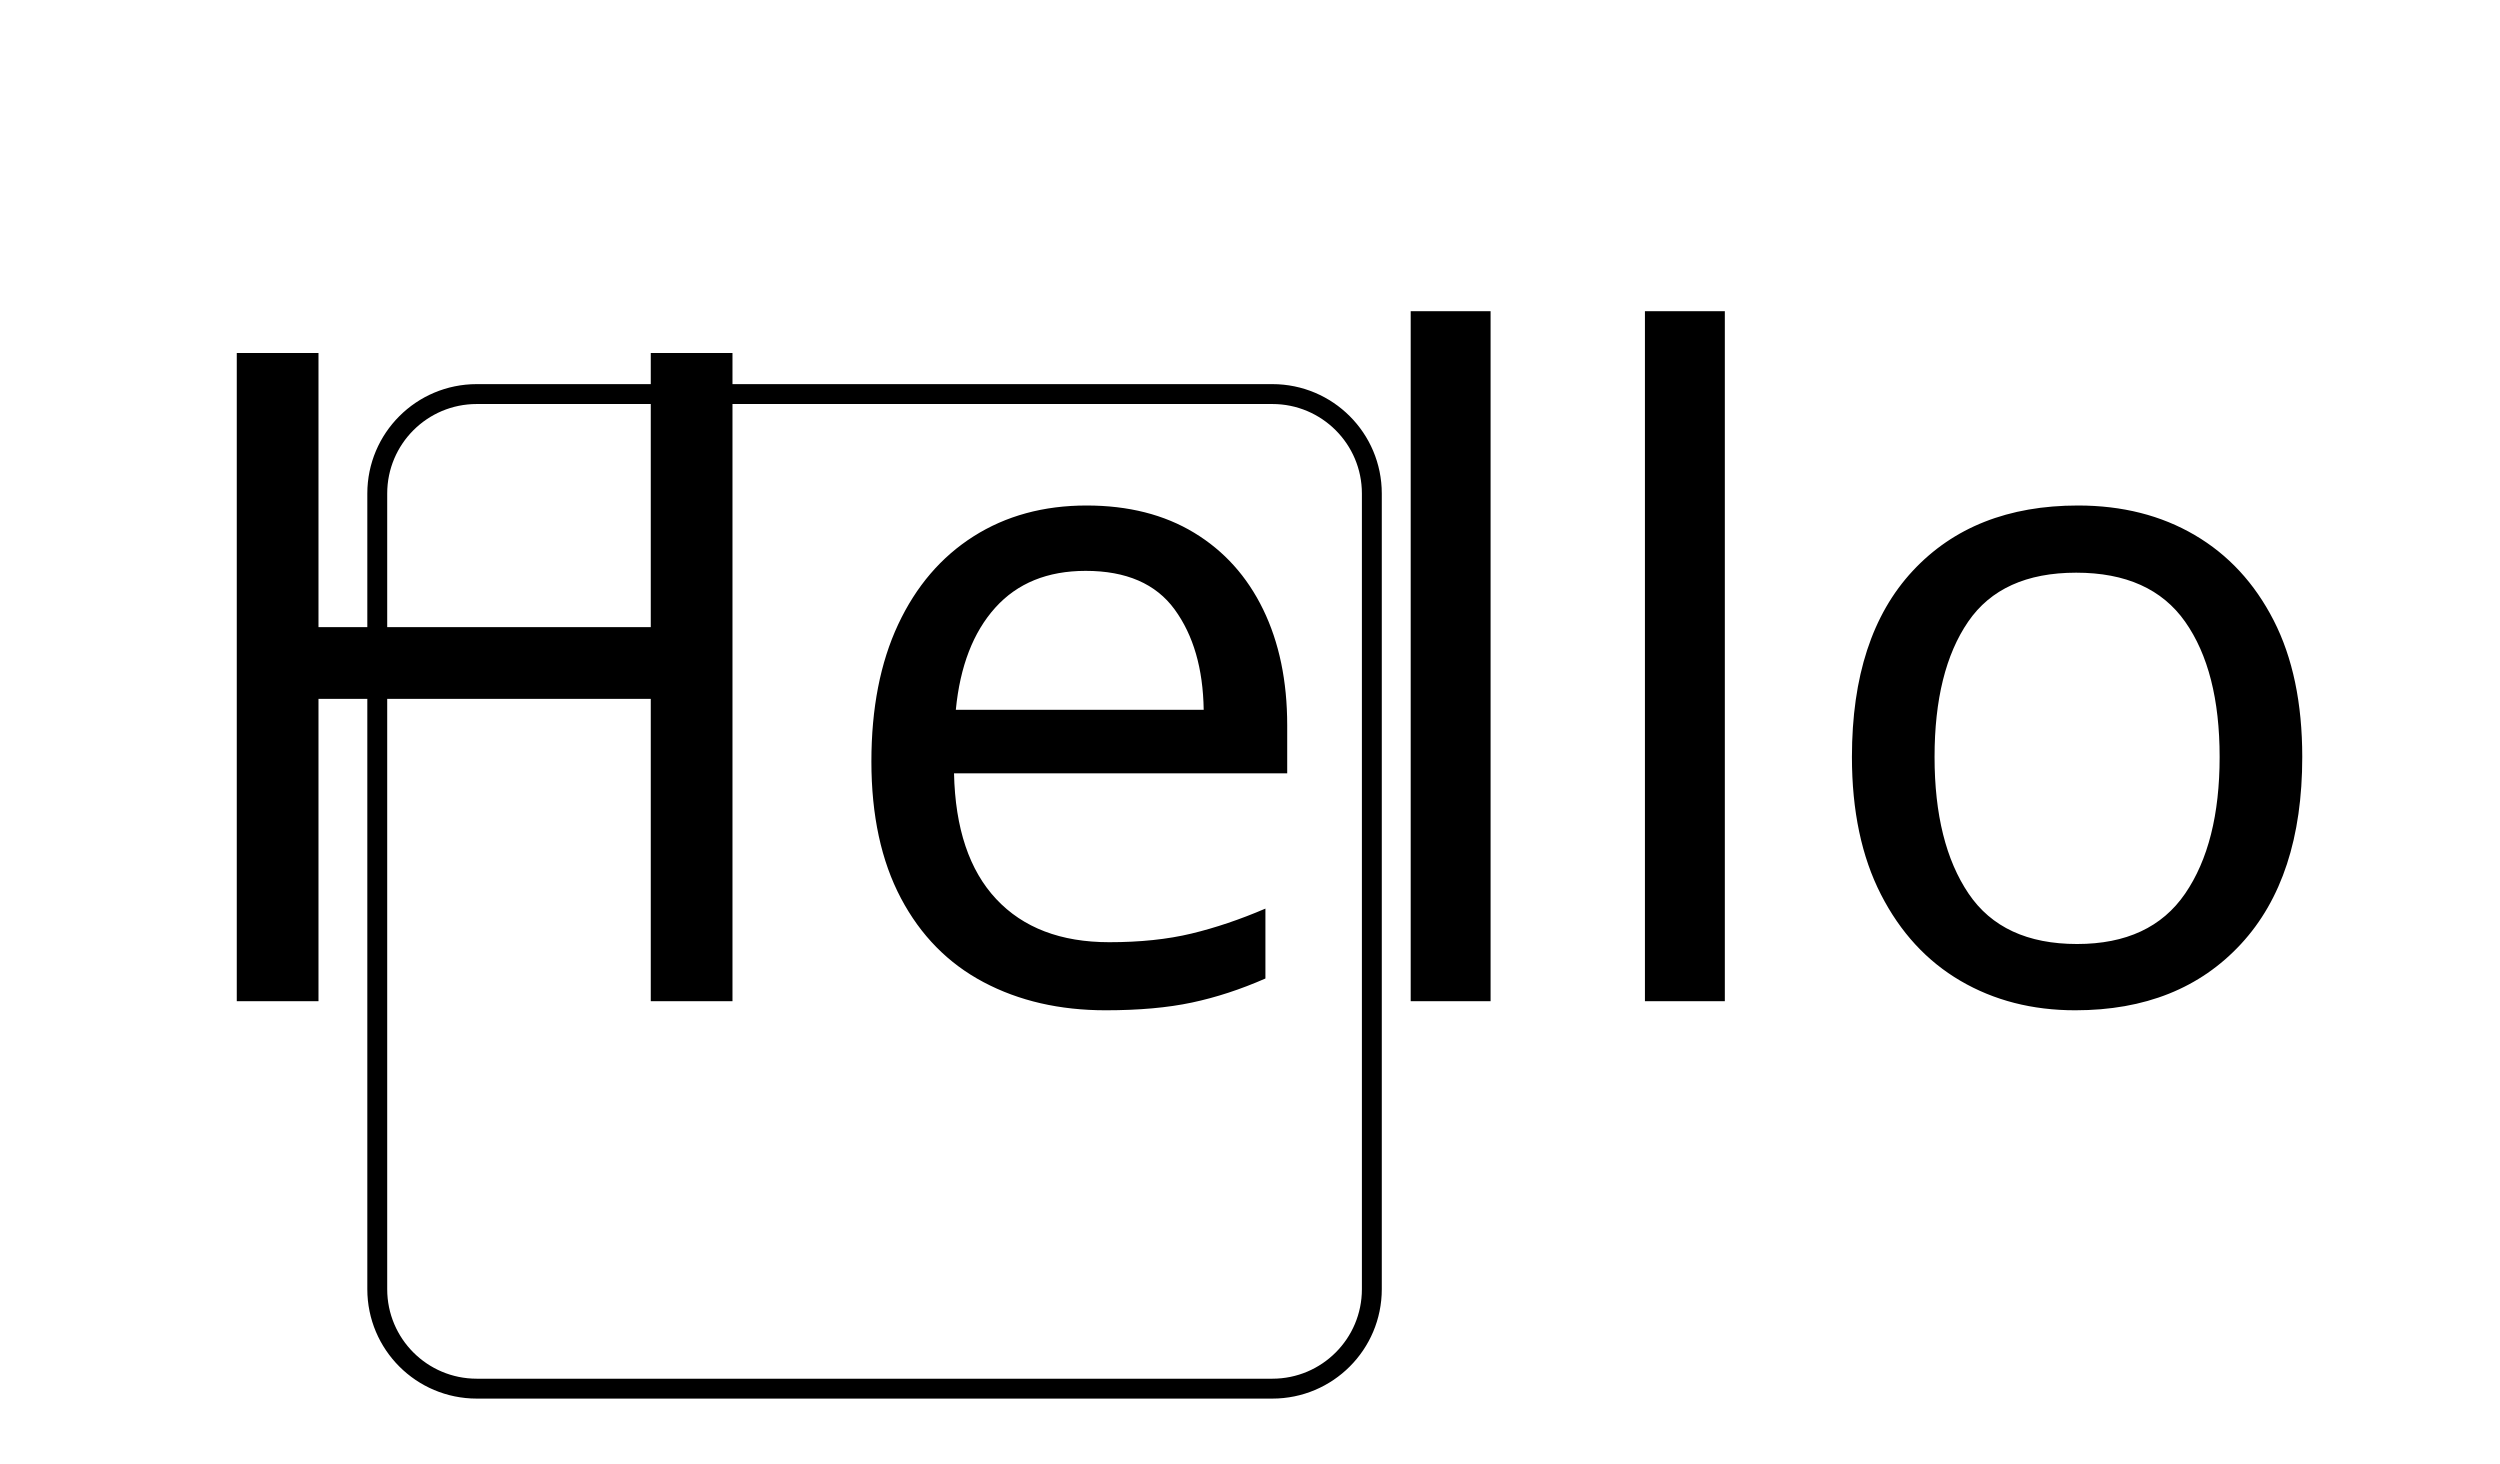
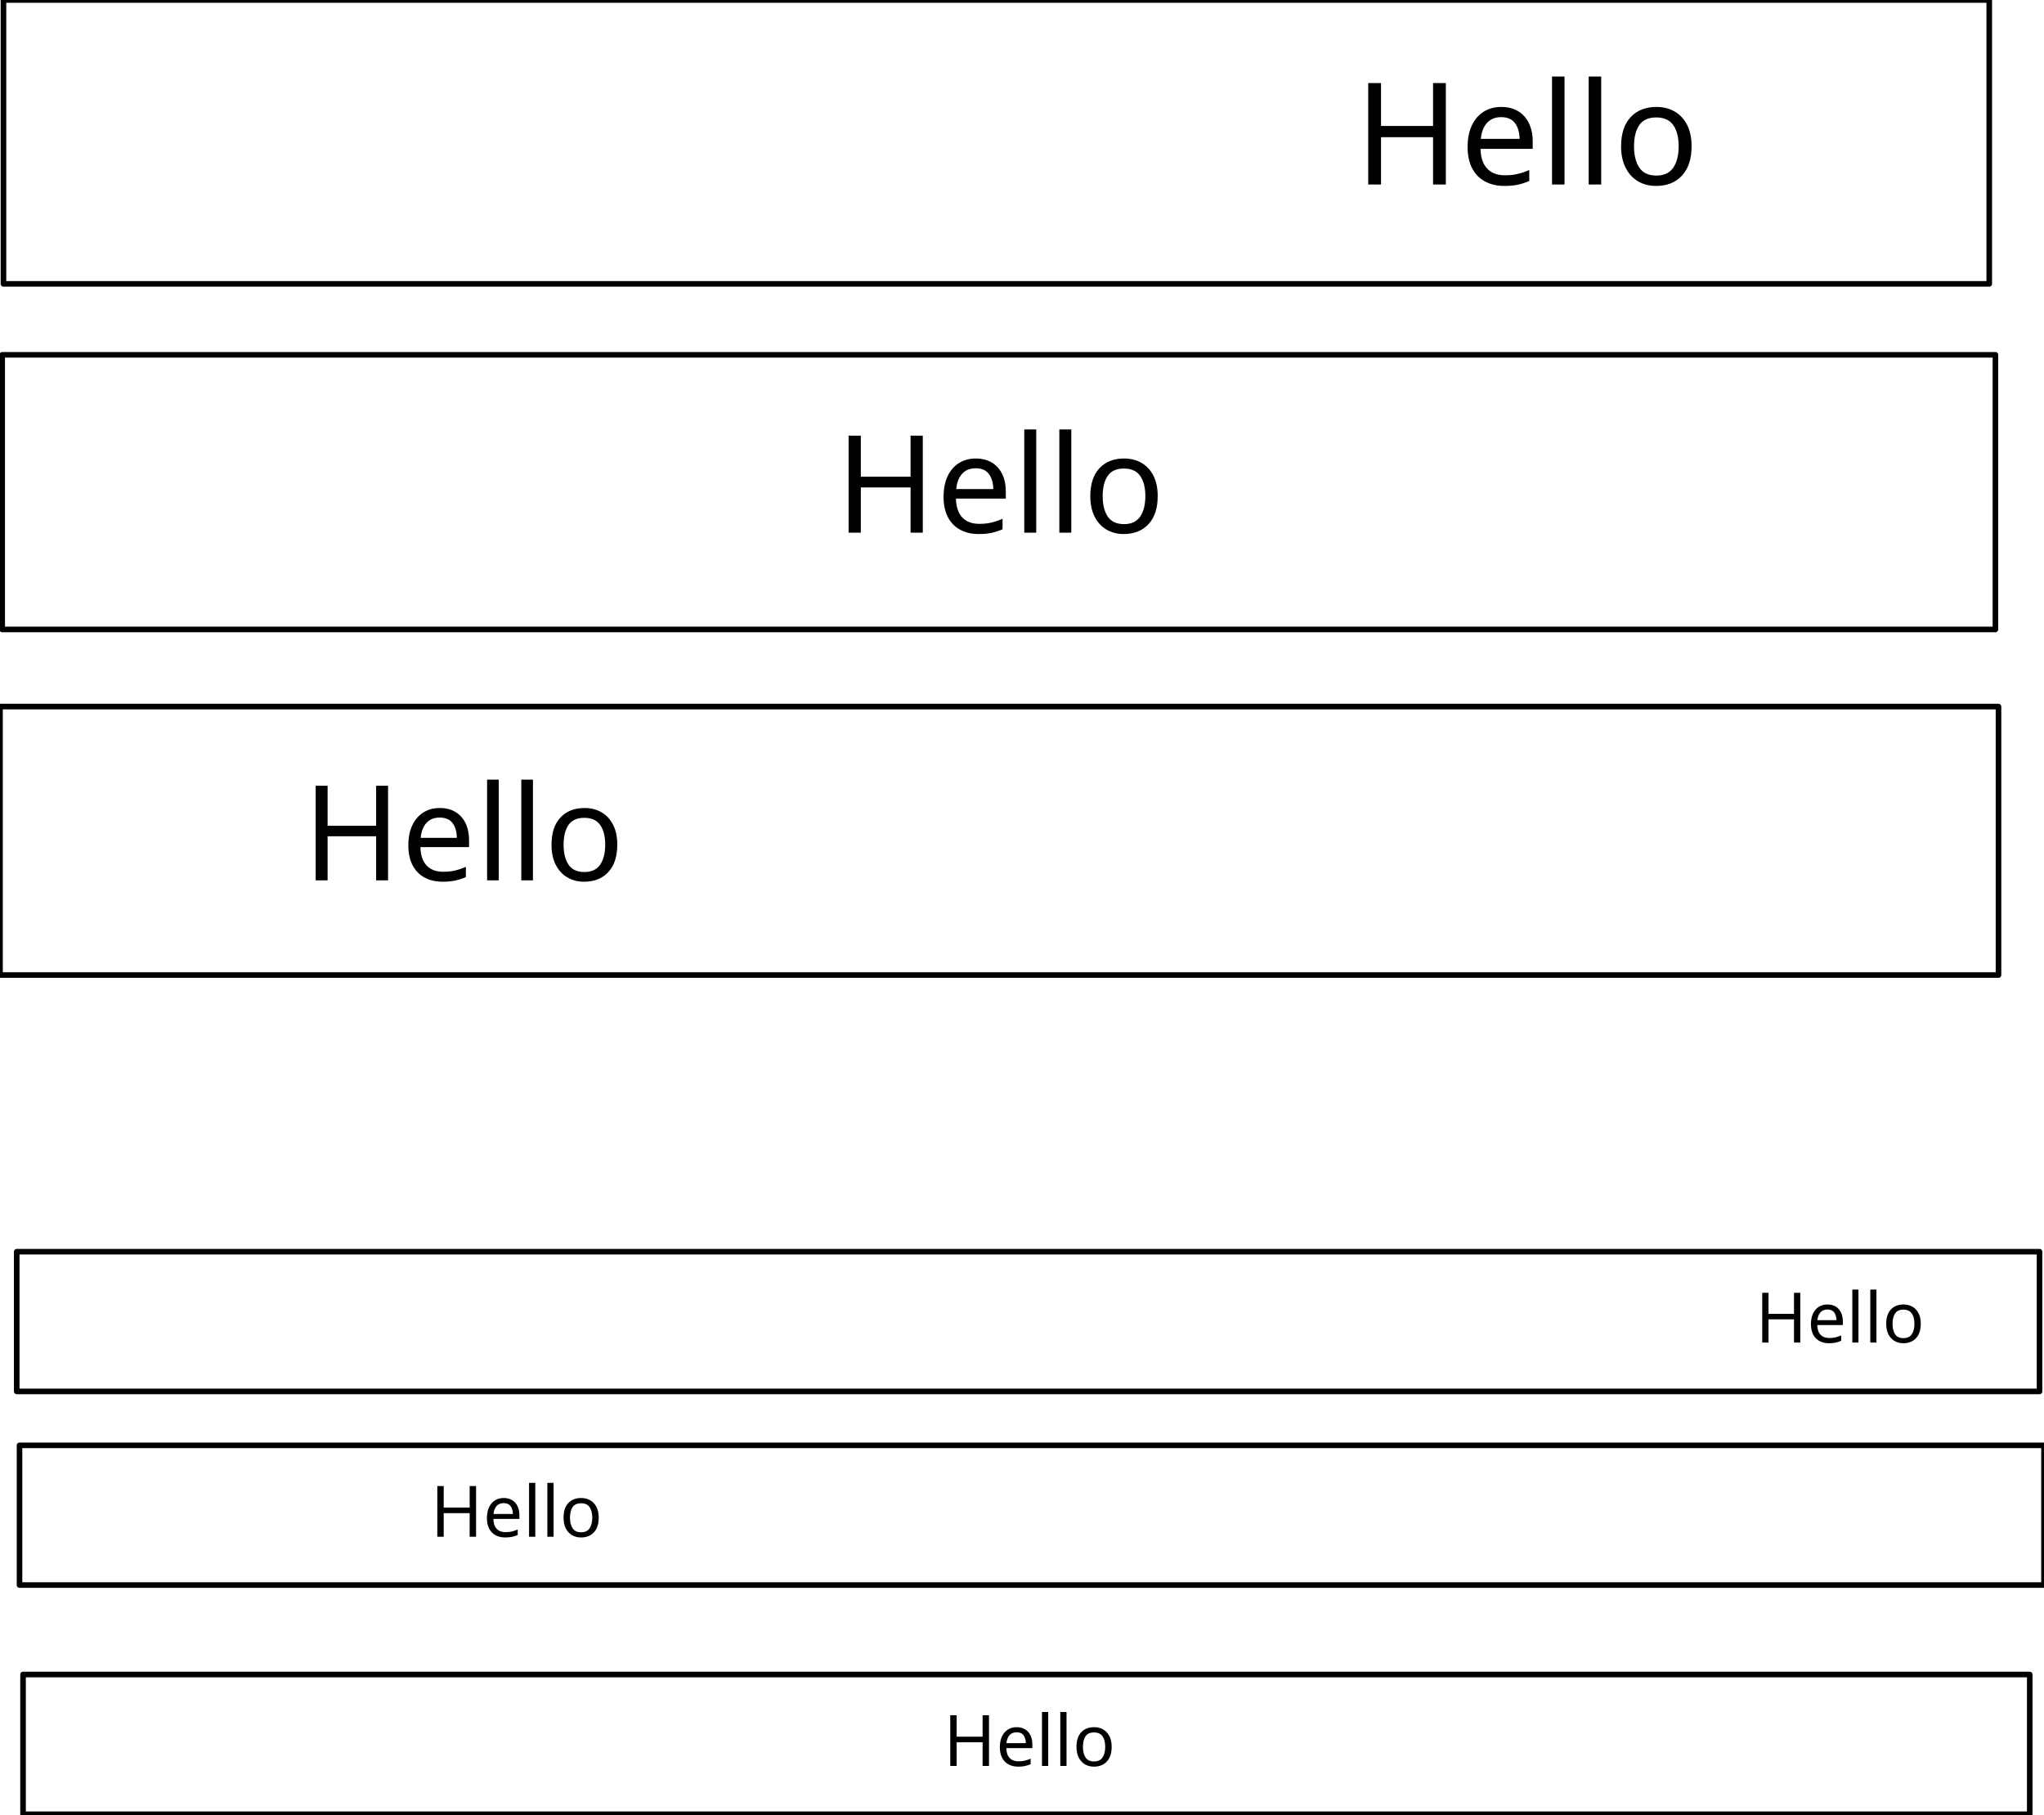
- <svg xmlns="http://www.w3.org/2000/svg" xmlns:ns1="http://svgjs.com/svgjs" width="100%" height="100%" version="1.1" style="stroke-linecap: round; stroke-linejoin: round; stroke-miterlimit: 20; background: rgba(129, 129, 129, 1);" viewBox="211.029 264.349 2513.615 1471.302">
-   <g id="G-2a-426f00" transform="matrix(1,0,0,1,590.3443,660.5635)">
-     <rect id="R-34-2de4a7" width="999.999" height="999.998" rx="100" ry="100" style="stroke: rgb(0, 0, 0); stroke-width: 20; fill: rgb(255, 255, 255);" transform="matrix(1,0,0,1,-0.00006103516,0)" />
-     <text id="T-87-631ba2" font-family="SimSun" font-size="0" font-weight="normal" font-style="normal" text-anchor="middle" data-height="1374" transform="matrix(1,0,0,1,0,0)" ns1:data="{&quot;leading&quot;:&quot;1.185&quot;}" />
-   </g>
-   <g id="G-dd-10a09e" transform="matrix(1,0,0,1,1467.836,-1438.972)">
-     <rect id="R-ff-e2e954" width="0" height="374.352" rx="100" ry="100" style="stroke: rgb(0, 0, 0); stroke-width: 20; fill: rgb(0, 0, 0);" transform="matrix(1,0,0,1,0,0.0001373291)" />
-     <text id="T-56-81ac30" font-family="Segoe Script" font-size="912.847" font-weight="normal" font-style="normal" text-anchor="middle" style="stroke-opacity: 0; fill: rgb(0, 0, 0);" data-height="28651.15625" transform="matrix(1,0,0,1,-0.0078125,1628.261)" ns1:data="{&quot;leading&quot;:&quot;1.185&quot;}">
-       <tspan id="SvgjsTspan1892" dy="1081.723" x="0" ns1:data="{&quot;newLined&quot;:true}">Hello</tspan>
+ <svg xmlns="http://www.w3.org/2000/svg" xmlns:ns1="http://svgjs.com/svgjs" width="100%" height="100%" version="1.1" style="stroke-linecap: round; stroke-linejoin: round; stroke-miterlimit: 20; background: rgba(129, 129, 129, 1);" viewBox="126.359 -213.422 1462.934 1298.532">
+   <defs id="SvgjsDefs1183" />
+   <g id="G-9c-d90e4e" data-type="snapbox" transform="matrix(1,0,0,1,127.9331,40.54935)">
+     <rect id="SvgjsRect1417" width="1426.592" height="196.552" rx="0" ry="0" style="stroke: rgb(0, 0, 0); stroke-width: 4; fill-opacity: 1; fill: rgb(255, 255, 255);" stroke-linecap="round" stroke-linejoin="round" stroke-miterlimit="20" transform="matrix(1,0,0,1,0.00006103516,0)" />
+     <text id="SvgjsText1418" font-family="MV Boli" font-size="97.246" font-weight="normal" font-style="normal" text-anchor="middle" data-anchor="middle" x="441.689" style="stroke-opacity: 0; fill: rgb(0, 0, 0);" transform="matrix(1,0,0,1,272.6194,0.875)" ns1:data="{&quot;leading&quot;:&quot;1.3&quot;}">
+       <tspan id="SvgjsTspan1419" dy="126.42" x="441.689" ns1:data="{&quot;newLined&quot;:true}">Hello</tspan>
    </text>
  </g>
-   <defs id="SvgjsDefs19312" />
+   <g id="G-b9-342bf2" data-type="snapbox" transform="matrix(1,0,0,1,126.3593,292.3121)">
+     <rect id="SvgjsRect1544" width="1430.374" height="192.135" rx="0" ry="0" style="stroke: rgb(0, 0, 0); stroke-width: 4; fill-opacity: 1; fill: rgb(255, 255, 255);" stroke-linecap="round" stroke-linejoin="round" stroke-miterlimit="20" transform="matrix(1,0,0,1,0.0002441406,0)" />
+     <text id="SvgjsText1545" font-family="MV Boli" font-size="94.88" font-weight="normal" font-style="normal" text-anchor="start" data-anchor="start" x="86.129" style="stroke-opacity: 0; fill: rgb(0, 0, 0);" transform="matrix(1,0,0,1,130.6132,1.054688)" ns1:data="{&quot;leading&quot;:&quot;1.3&quot;}">
+       <tspan id="SvgjsTspan1546" dy="123.344" x="86.129" ns1:data="{&quot;newLined&quot;:true}">Hello</tspan>
+     </text>
+   </g>
+   <g id="G-6e-d0eee1" data-type="snapbox" transform="matrix(1,0,0,1,128.8421,-213.4219)">
+     <rect id="SvgjsRect1902" width="1421.266" height="203.177" rx="0" ry="0" style="stroke: rgb(0, 0, 0); stroke-width: 4; fill-opacity: 1; fill: rgb(255, 255, 255);" stroke-linecap="round" stroke-linejoin="round" stroke-miterlimit="20" transform="matrix(1,0,0,1,0.0003051758,0)" />
+     <text id="SvgjsText1903" font-family="MV Boli" font-size="101.725" font-weight="normal" font-style="normal" text-anchor="end" data-anchor="end" x="810.941" style="stroke-opacity: 0; fill: rgb(0, 0, 0);" transform="matrix(1,0,0,1,402.778,-0.171875)" ns1:data="{&quot;leading&quot;:&quot;1.3&quot;}">
+       <tspan id="SvgjsTspan1904" dy="132.242" x="810.941" ns1:data="{&quot;newLined&quot;:true}">Hello</tspan>
+     </text>
+   </g>
+   <g id="G-4c-d9b3ca" data-type="snapbox" transform="matrix(1,0,0,1,138.3317,682.4826)" width="100" height="100">
+     <rect id="SvgjsRect4021" width="1447.753" height="100" rx="0" ry="0" style="stroke: rgb(0, 0, 0); stroke-width: 4; fill-opacity: 1; fill: rgb(255, 255, 255);" stroke-linecap="round" stroke-linejoin="round" stroke-miterlimit="20" transform="matrix(1,0,0,1,0.0001220703,0)" />
+     <text id="SvgjsText4022" font-family="MV Boli" font-size="49.874" font-weight="normal" font-style="normal" text-anchor="middle" data-anchor="end" x="360" style="stroke-opacity: 0; fill: rgb(0, 0, 0);" transform="matrix(1,0,0,1,944.9509,0.171875)" ns1:data="{&quot;leading&quot;:&quot;1.3&quot;}">
+       <tspan id="SvgjsTspan4023" dy="64.837" x="360" ns1:data="{&quot;newLined&quot;:true}">Hello</tspan>
+     </text>
+   </g>
+   <g id="G-33-1e9fb7" data-type="snapbox" transform="matrix(1,0,0,1,142.8478,985.1097)" width="100" height="100">
+     <rect id="SvgjsRect4249" width="1436.239" height="100" rx="0" ry="0" style="stroke: rgb(0, 0, 0); stroke-width: 4; fill-opacity: 1; fill: rgb(255, 255, 255);" stroke-linecap="round" stroke-linejoin="round" stroke-miterlimit="20" transform="matrix(1,0,0,1,0.0006103516,0)" />
+     <text id="SvgjsText4250" font-family="MV Boli" font-size="50.779" font-weight="normal" font-style="normal" text-anchor="middle" data-anchor="middle" x="200" style="stroke-opacity: 0; fill: rgb(0, 0, 0);" transform="matrix(1,0,0,1,520.2991,-0.5859375)" ns1:data="{&quot;leading&quot;:&quot;1.3&quot;}">
+       <tspan id="SvgjsTspan4251" dy="66.013" x="200" ns1:data="{&quot;newLined&quot;:true}">Hello</tspan>
+     </text>
+   </g>
+   <g id="G-47-50384f" data-type="snapbox" transform="matrix(1,0,0,1,140.323,821.0798)" width="100" height="100">
+     <rect id="SvgjsRect4380" width="1448.968" height="100" rx="0" ry="0" style="stroke: rgb(0, 0, 0); stroke-width: 4; fill-opacity: 1; fill: rgb(255, 255, 255);" stroke-linecap="round" stroke-linejoin="round" stroke-miterlimit="20" transform="matrix(1,0,0,1,0.001647949,0)" />
+     <text id="SvgjsText4381" font-family="MV Boli" font-size="50.78" font-weight="normal" font-style="normal" text-anchor="start" data-anchor="start" x="40" style="stroke-opacity: 0; fill: rgb(0, 0, 0);" transform="matrix(1,0,0,1,254.1052,-0.5859375)" ns1:data="{&quot;leading&quot;:&quot;1.3&quot;}">
+       <tspan id="SvgjsTspan4382" dy="66.014" x="40" ns1:data="{&quot;newLined&quot;:true}">Hello</tspan>
+     </text>
+   </g>
</svg>
